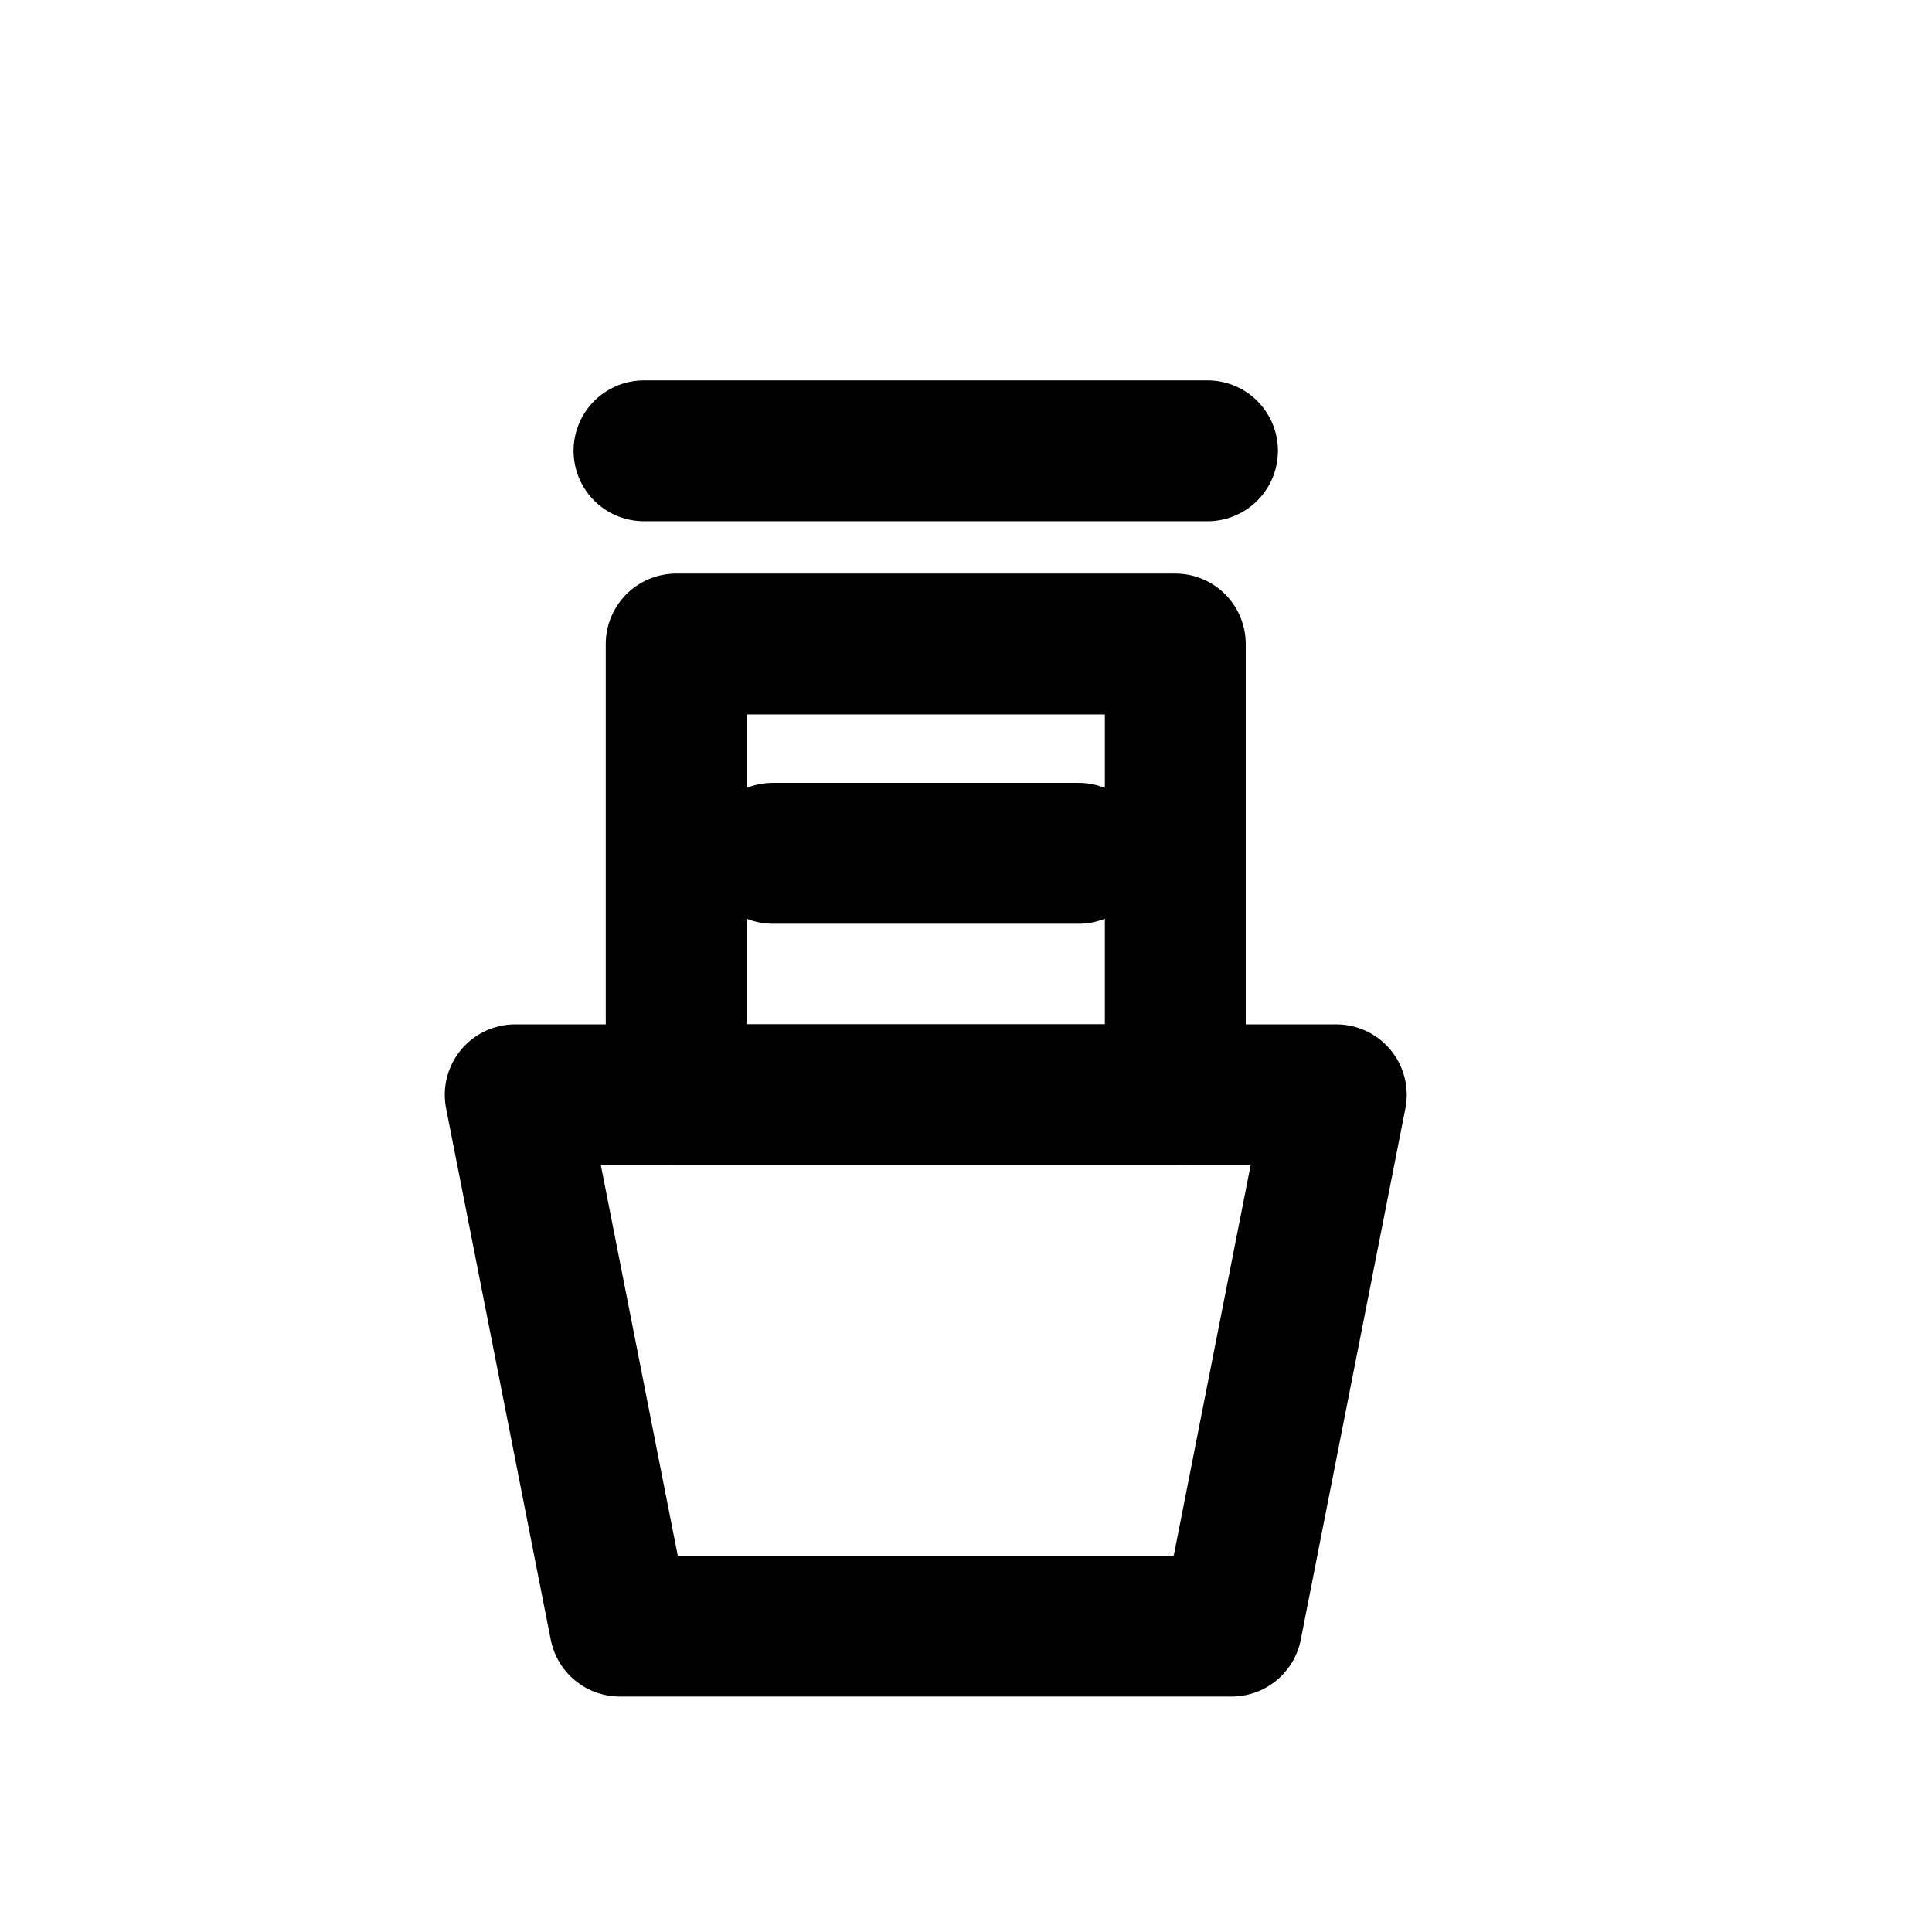
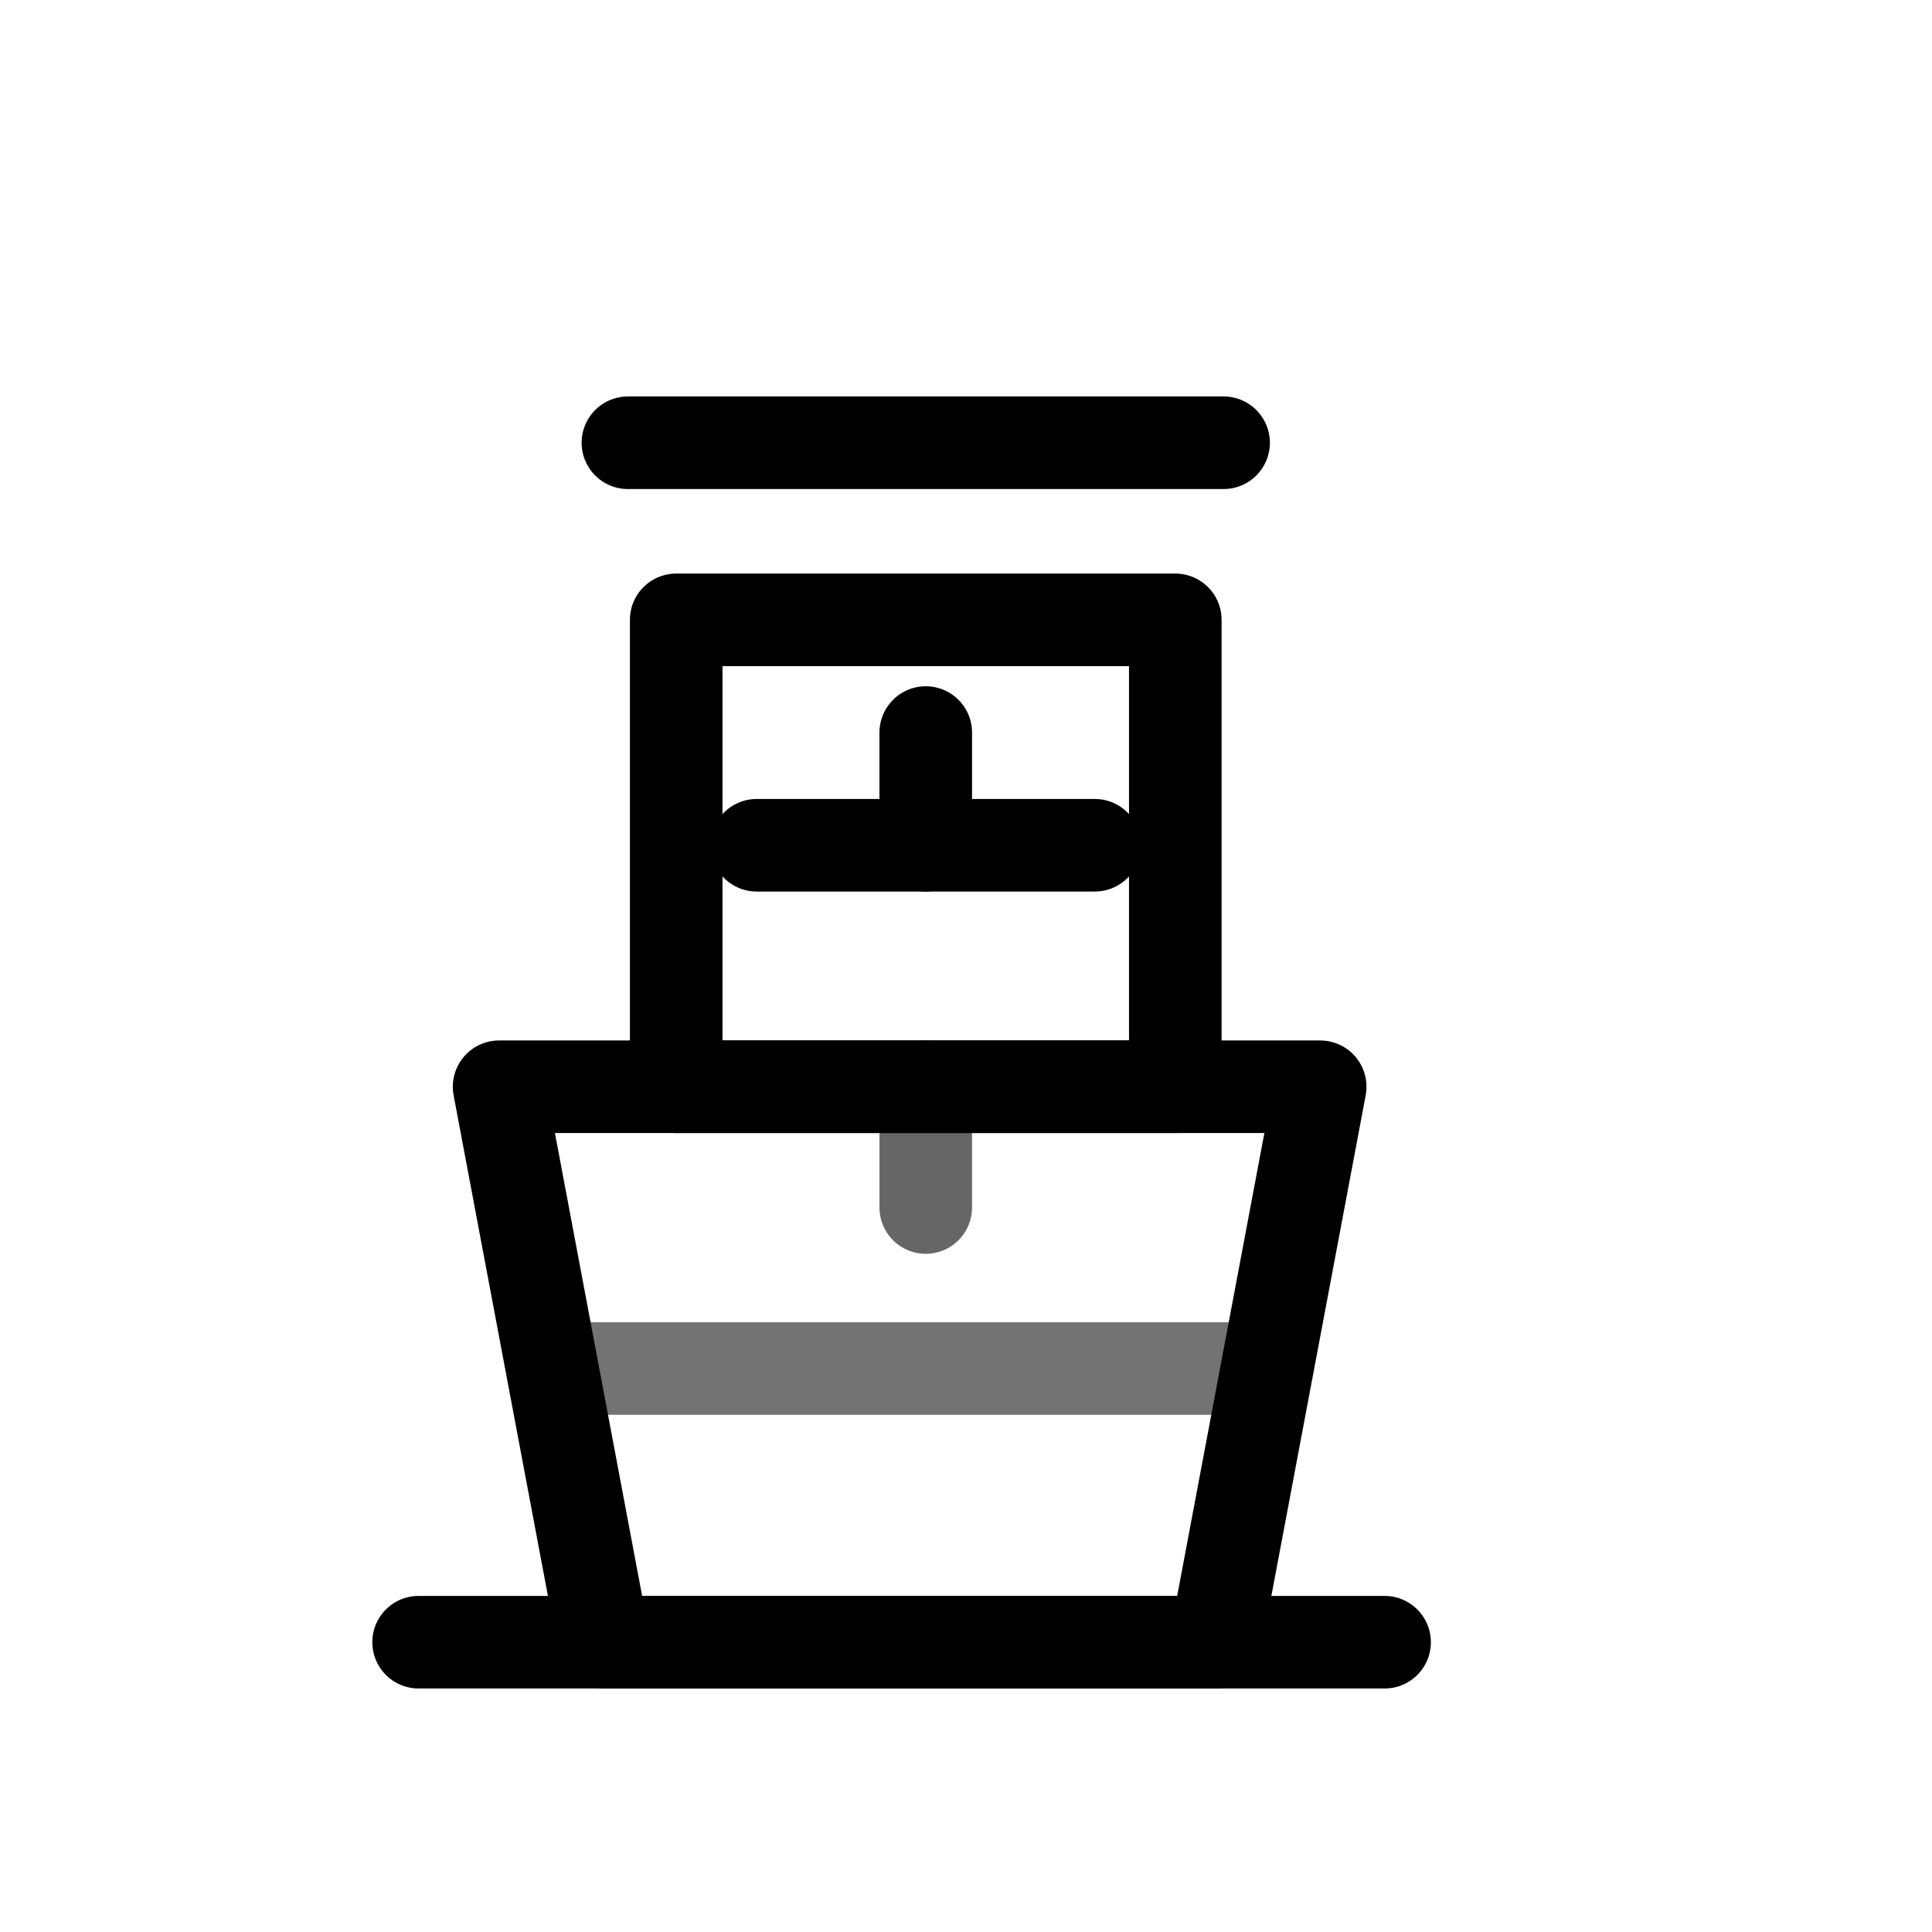
- <svg xmlns="http://www.w3.org/2000/svg" viewBox="0 0 24 24" fill="none" stroke="currentColor" stroke-width="1.75" stroke-linecap="round" stroke-linejoin="round">
-   <path d="M6.4 13.6h10.2l-1.3 6.6H7.7z" />
-   <path d="M8.4 8h6.2v5.6H8.4z" />
-   <path d="M9.6 10.6h3.8" />
-   <path d="M8 5.6h7" />
+ <svg xmlns="http://www.w3.org/2000/svg" viewBox="0 0 24 24" fill="none" stroke="currentColor" stroke-width="1.15" stroke-linecap="round" stroke-linejoin="round">
+   <path d="M6.2 13.5h10.2l-1.3 6.9H7.5z" />
+   <path d="M8.4 7.7h6.2v5.8H8.4z" />
+   <path d="M9.4 10.5h4.2" />
+   <path d="M11.5 10.5V9.1" />
+   <path d="M7.8 5.5h7.4" />
+   <path d="M11.5 13.5v1.5" opacity=".6" />
+   <path d="M6.9 17h8.8" opacity=".55" />
+   <path d="M5.2 20.4h12" />
</svg>
